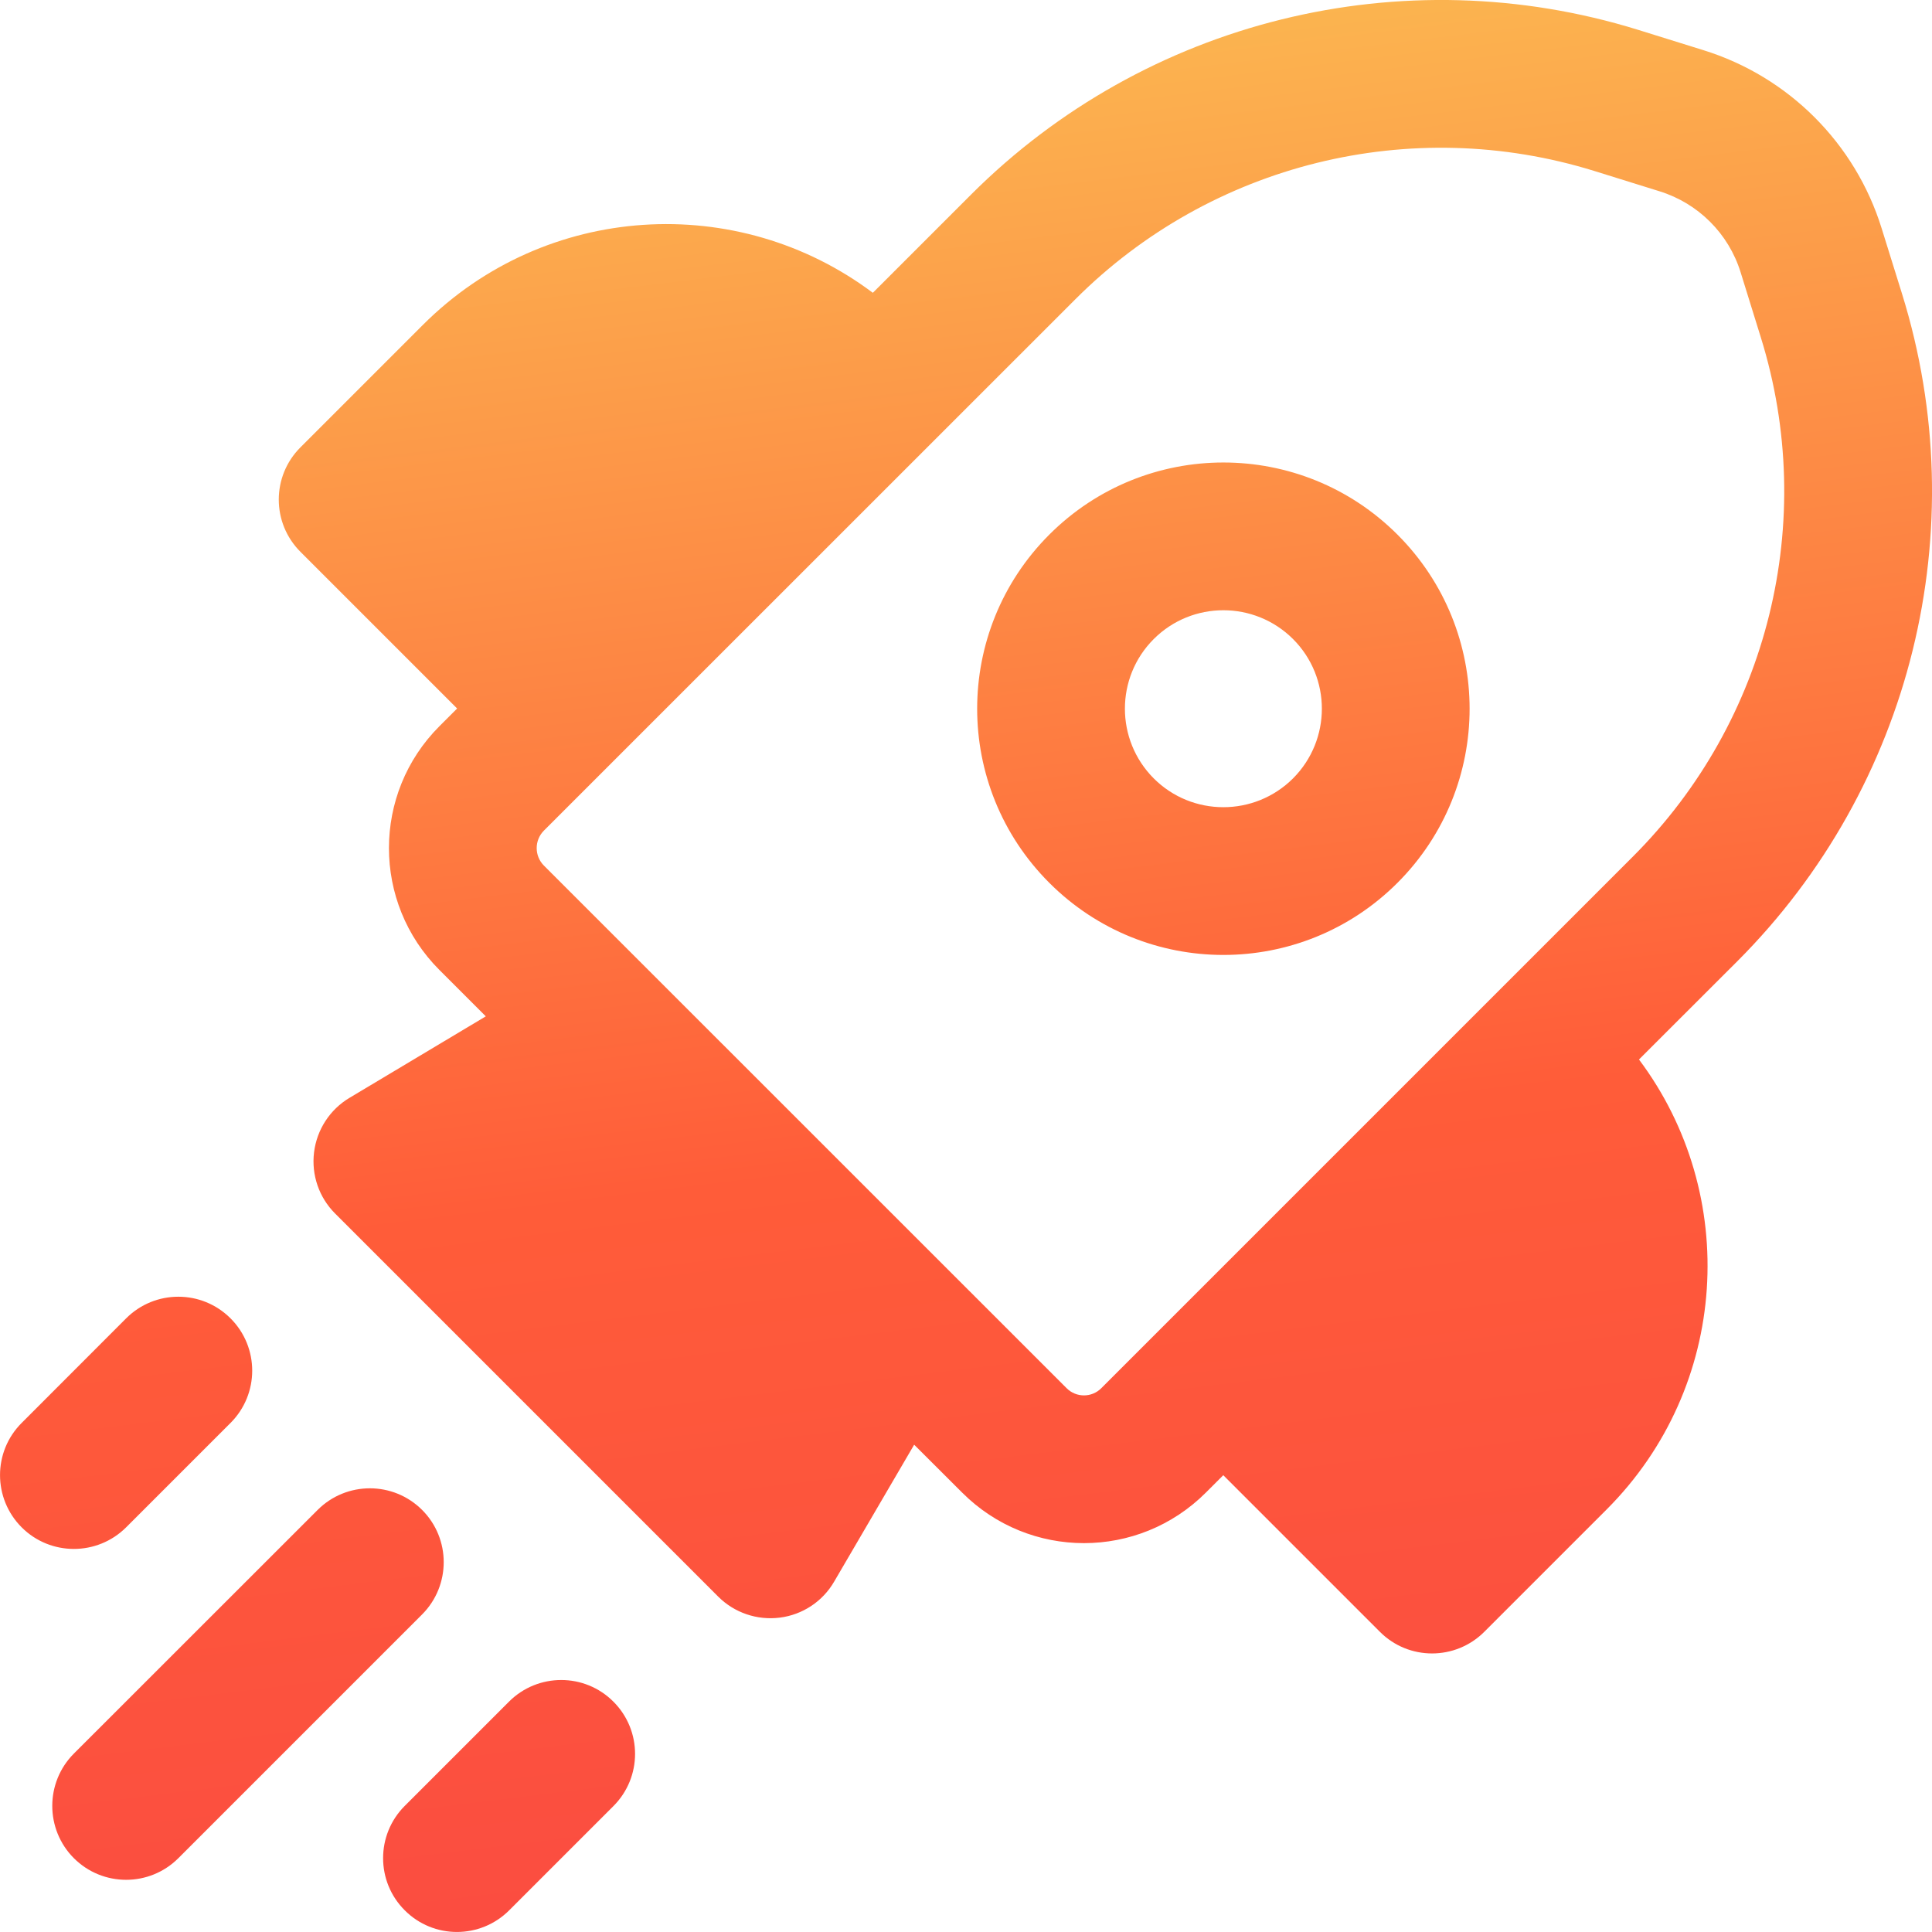
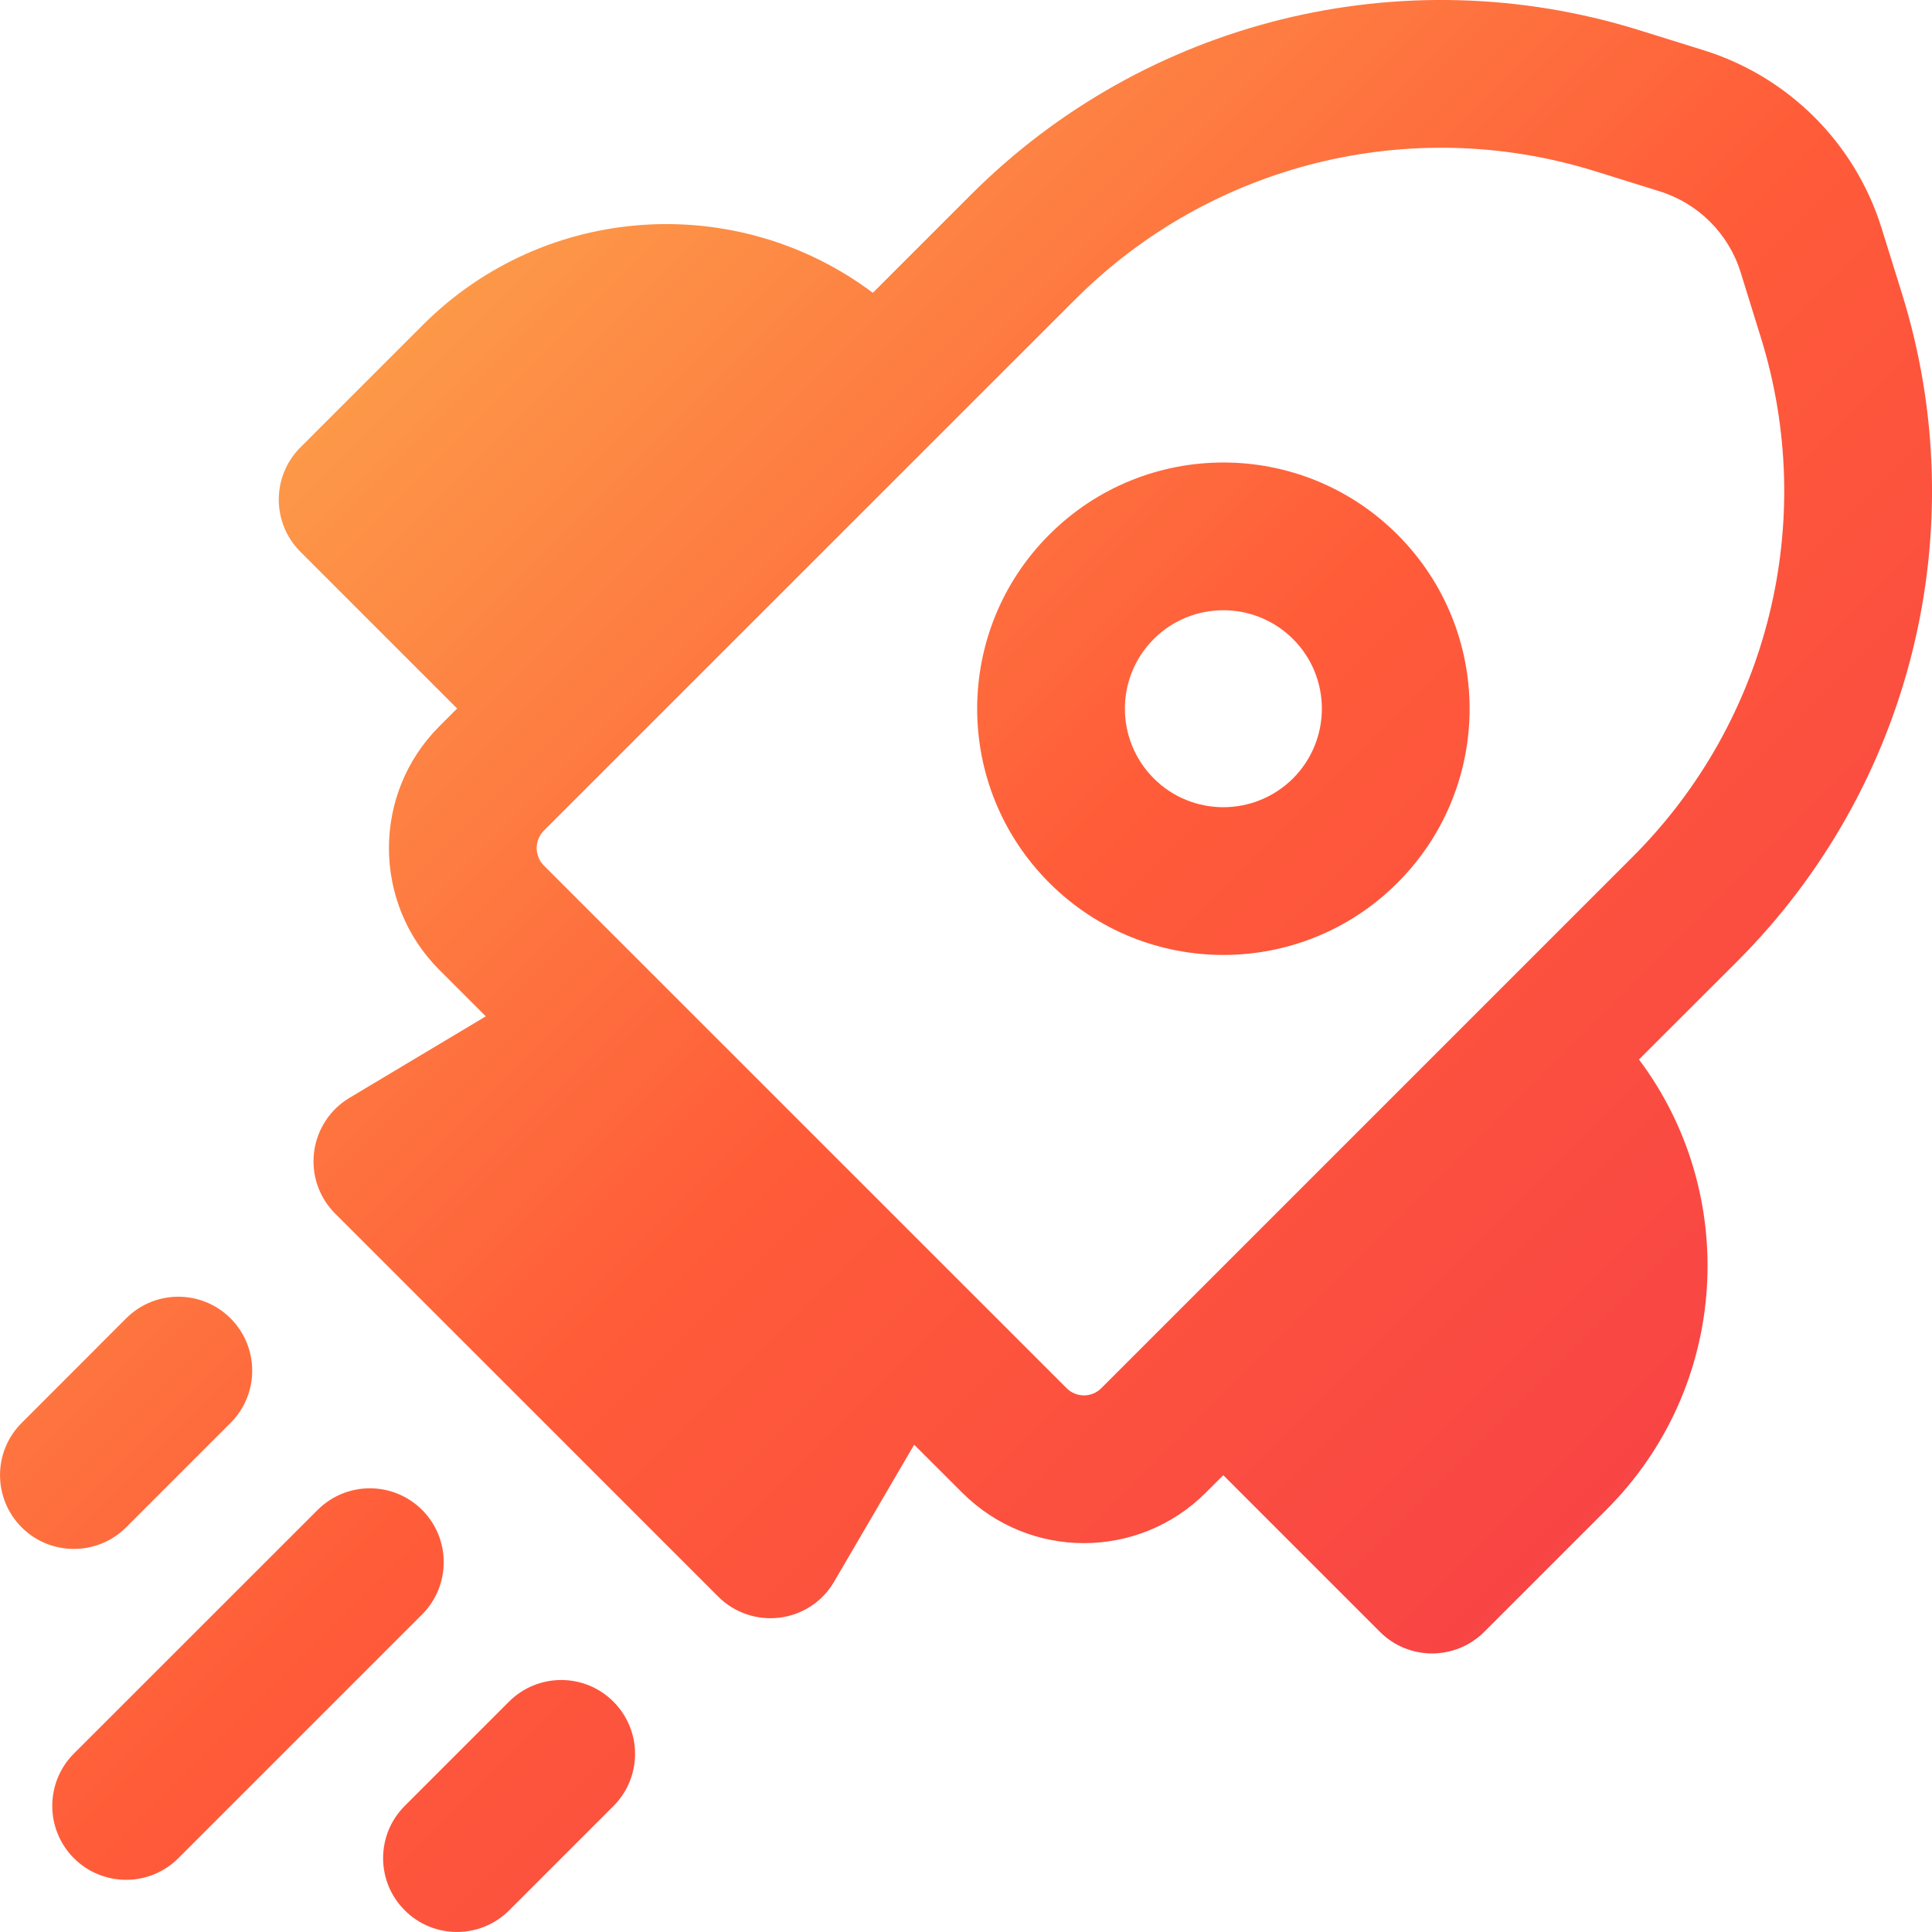
<svg xmlns="http://www.w3.org/2000/svg" width="18" height="18" viewBox="0 0 18 18" fill="none">
  <path d="M9.776 4.981C10.672 4.085 12.124 4.085 13.02 4.981C13.916 5.877 13.916 7.329 13.02 8.225C12.124 9.121 10.672 9.121 9.776 8.225C8.88 7.329 8.88 5.877 9.776 4.981ZM12.047 5.954C11.688 5.596 11.107 5.596 10.749 5.954C10.391 6.312 10.391 6.893 10.749 7.252C11.107 7.61 11.688 7.61 12.047 7.252C12.405 6.893 12.405 6.312 12.047 5.954ZM15.869 0.467C16.663 0.713 17.285 1.335 17.531 2.128L17.721 2.738C18.404 4.935 17.812 7.329 16.186 8.956L15.27 9.871C16.213 11.128 16.112 12.919 14.969 14.063L13.829 15.203C13.56 15.472 13.124 15.472 12.856 15.203L11.397 13.744L11.235 13.906C10.607 14.534 9.591 14.534 8.964 13.906L8.517 13.46L7.772 14.735C7.665 14.92 7.478 15.044 7.266 15.071C7.054 15.098 6.842 15.026 6.691 14.875L3.122 11.306C2.972 11.156 2.9 10.946 2.926 10.735C2.952 10.525 3.073 10.338 3.255 10.229L4.526 9.469L4.094 9.037C3.467 8.41 3.467 7.393 4.094 6.766L4.259 6.601L2.799 5.141C2.53 4.872 2.53 4.437 2.799 4.168L3.939 3.028C5.083 1.884 6.875 1.784 8.132 2.728L9.046 1.814C10.672 0.188 13.065 -0.403 15.262 0.278L15.869 0.467ZM16.217 2.537C16.105 2.176 15.822 1.894 15.461 1.782L14.854 1.593C13.146 1.063 11.284 1.523 10.019 2.788L5.067 7.739C4.978 7.829 4.978 7.974 5.067 8.064L9.937 12.933C10.026 13.023 10.172 13.023 10.261 12.933L15.212 7.982C16.478 6.717 16.937 4.855 16.406 3.146L16.217 2.537ZM3.933 15.041C4.201 14.772 4.201 14.336 3.933 14.068C3.664 13.799 3.228 13.799 2.959 14.068L0.688 16.338C0.42 16.607 0.42 17.043 0.688 17.312C0.957 17.581 1.393 17.581 1.662 17.312L3.933 15.041ZM2.148 12.283C2.417 12.552 2.417 12.988 2.148 13.257L1.175 14.23C0.906 14.498 0.47 14.498 0.202 14.23C-0.067 13.961 -0.067 13.525 0.202 13.257L1.175 12.283C1.444 12.014 1.879 12.014 2.148 12.283ZM5.715 16.827C5.984 16.558 5.984 16.123 5.715 15.854C5.447 15.585 5.011 15.585 4.742 15.854L3.771 16.825C3.502 17.094 3.502 17.53 3.771 17.798C4.039 18.067 4.475 18.067 4.744 17.798L5.715 16.827Z" fill="url(#paint0_linear_1158_11961)" />
  <defs>
-     <linearGradient id="paint0_linear_1158_11961" x1="36.13" y1="-4.022" x2="39.514" y2="23.595" gradientUnits="userSpaceOnUse">
+     <linearGradient id="paint0_linear_1158_11961" x1="0" y1="0" x2="18" y2="18" gradientUnits="userSpaceOnUse">
      <stop stop-color="#FBBE52" />
-       <stop offset="0.41" stop-color="#FF5C39" />
+       <stop offset="0.5" stop-color="#FF5C39" />
      <stop offset="1" stop-color="#F4364C" />
    </linearGradient>
  </defs>
</svg>
